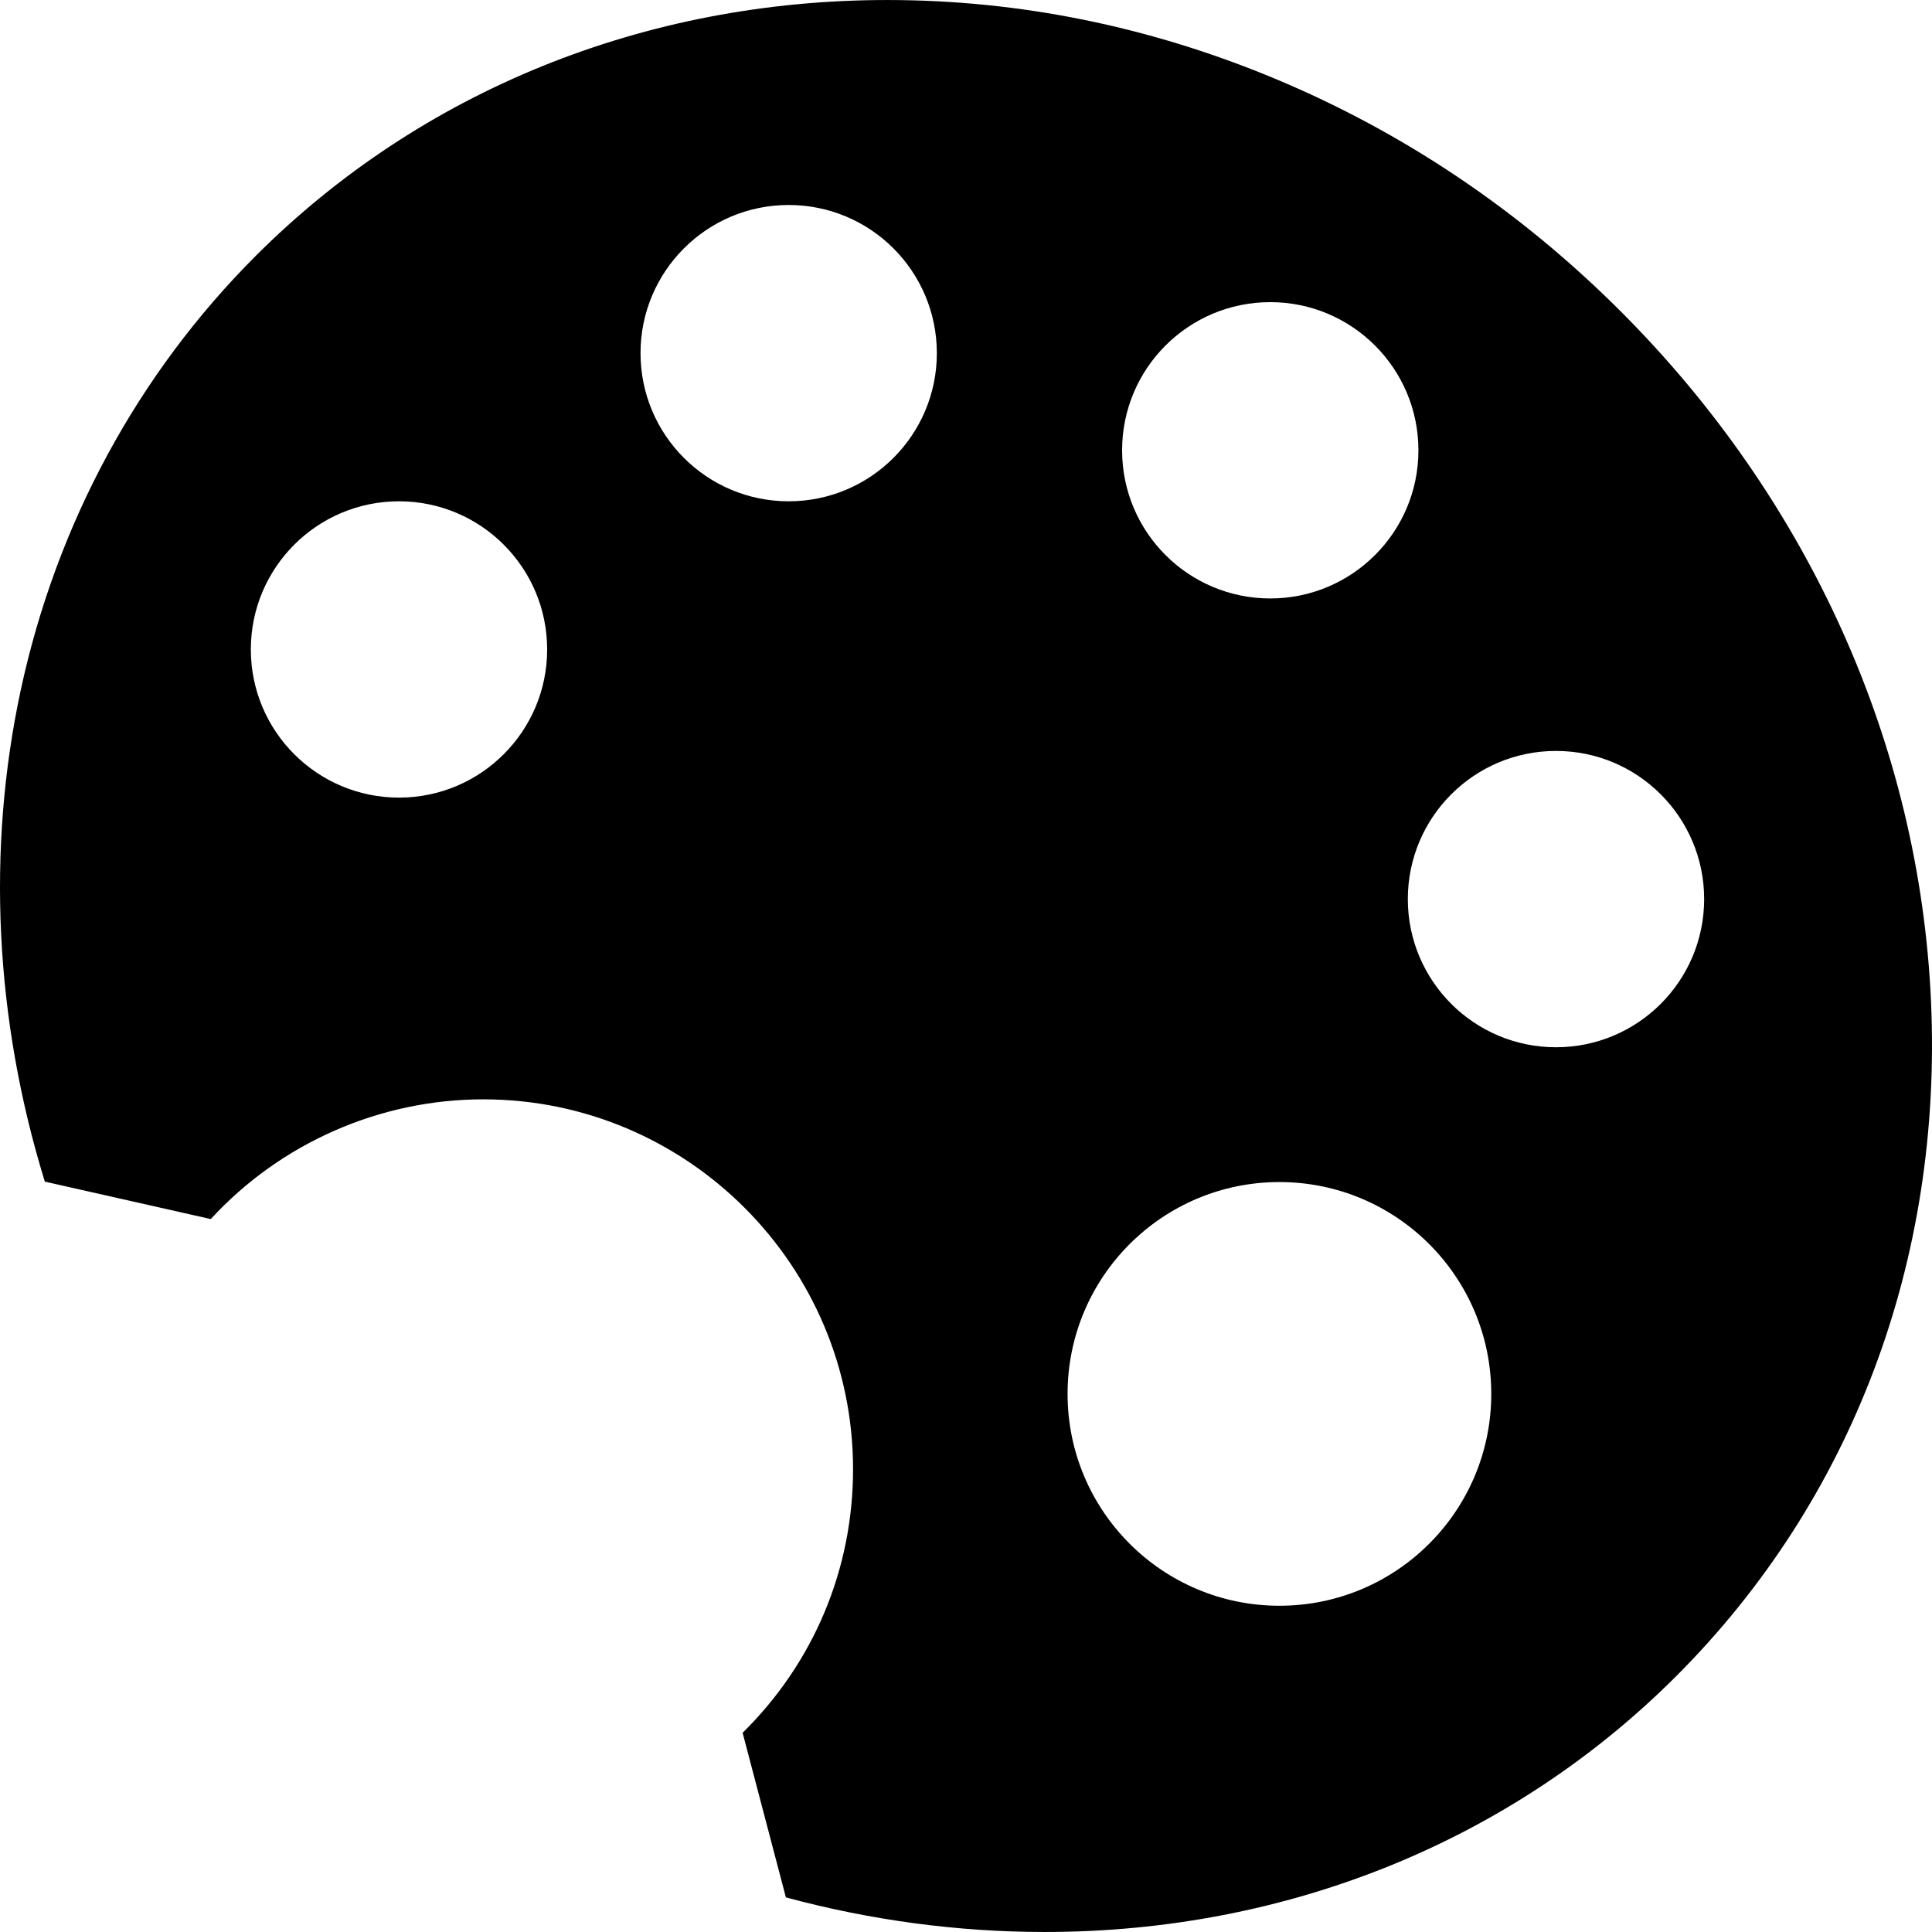
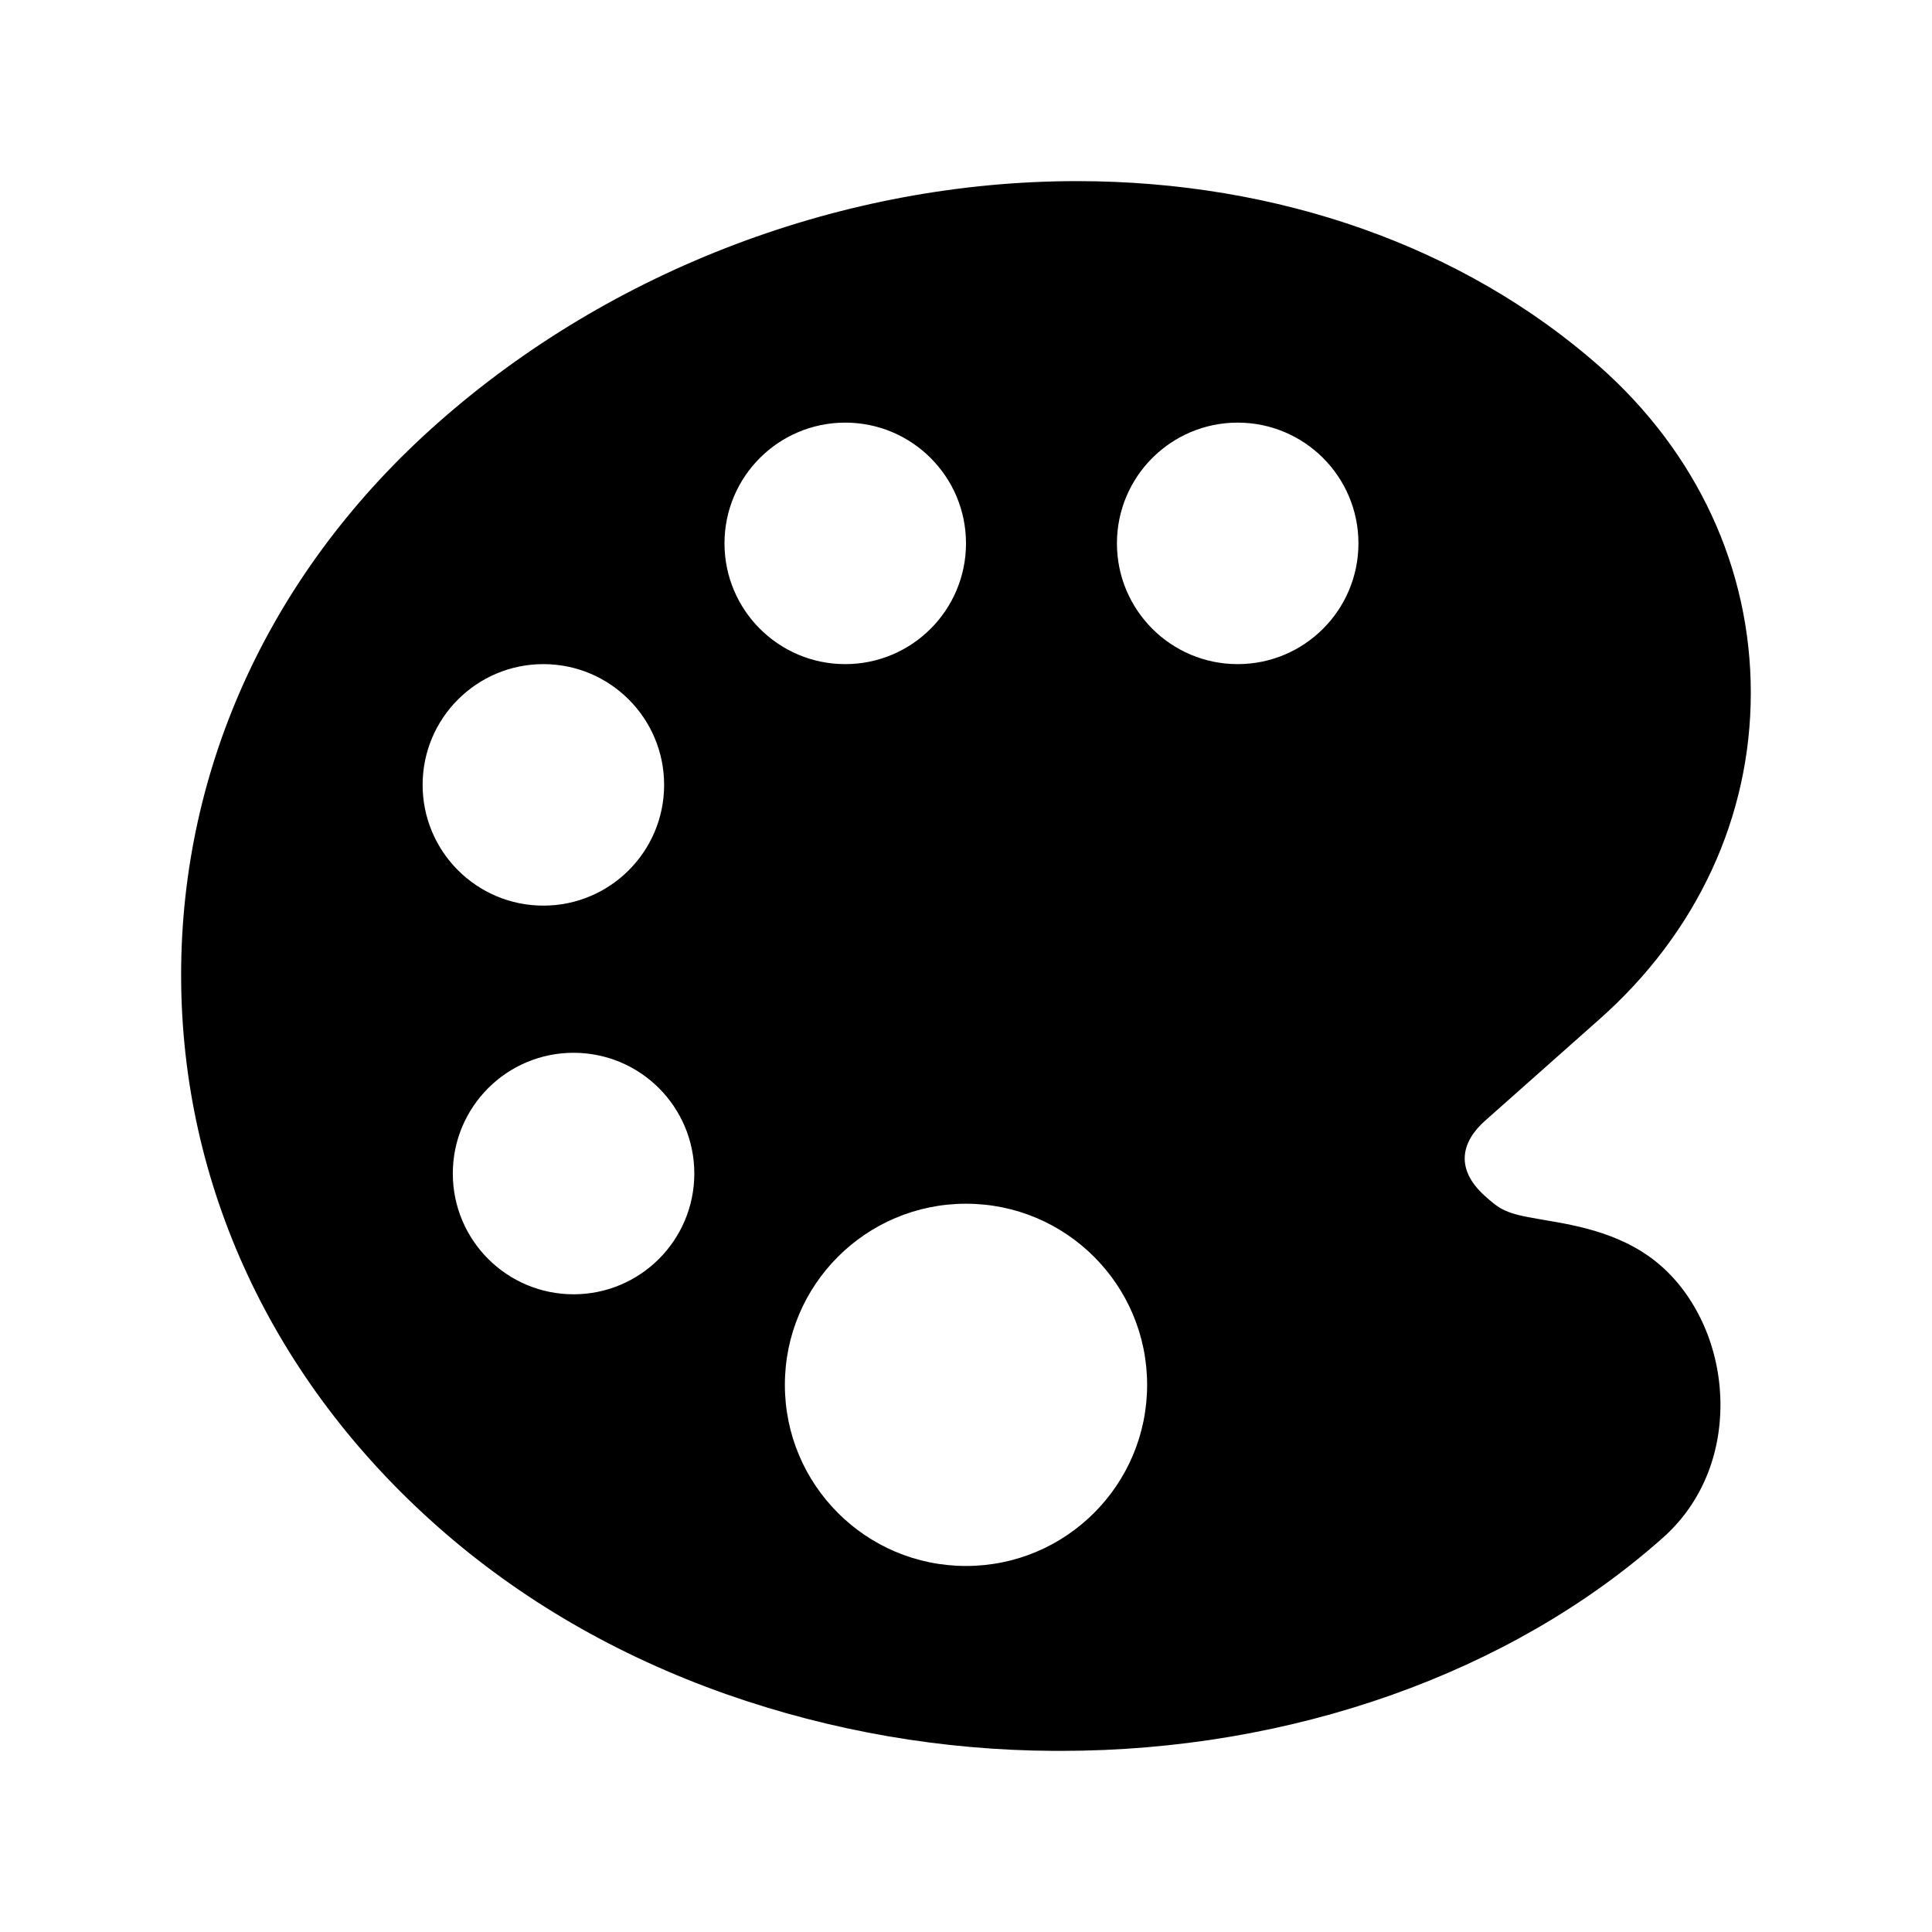
- <svg xmlns="http://www.w3.org/2000/svg" fill="#000000" version="1.1" id="Capa_1" width="800px" height="800px" viewBox="0 0 492.449 492.449" xml:space="preserve">
-   <g>
-     <path d="M492.19,255.101c-2.954-65.279-31.045-127.694-79.098-175.748c-25.675-25.675-55.349-45.636-88.195-59.328   C293.024,6.739,259.809,0.003,226.174,0.003c-61.758,0-118.927,23.158-160.978,65.208c-30.067,30.066-50.775,68.312-59.888,110.6   c-8.761,40.661-6.646,84.015,6.12,125.374l42.297,9.543c17.819-19.393,43.128-30.516,69.437-30.516   c51.983,0,94.274,42.292,94.274,94.275c0,25.455-9.997,49.316-28.15,67.186l11.031,41.955c21.707,5.852,43.898,8.816,65.957,8.818   c0.008,0,0.006,0,0.014,0c61.742,0,118.907-23.154,160.948-65.195C472.114,382.37,495.182,321.233,492.19,255.101z M323.777,77.013   c20.856,0,37.765,16.907,37.765,37.764c0,20.857-16.907,37.764-37.765,37.764c-20.856,0-37.764-16.907-37.764-37.764   C286.013,93.92,302.921,77.013,323.777,77.013z M101.7,203.304c-20.856,0-37.764-16.907-37.764-37.764s16.907-37.764,37.764-37.764   s37.764,16.907,37.764,37.764S122.556,203.304,101.7,203.304z M201.028,127.777c-20.856,0-37.764-16.907-37.764-37.764   s16.907-37.764,37.764-37.764c20.857,0,37.764,16.907,37.764,37.764S221.884,127.777,201.028,127.777z M326.112,409.29   c-29.821,0-53.996-24.175-53.996-53.997c0-29.821,24.175-53.997,53.996-53.997c29.822,0,53.997,24.176,53.997,53.997   C380.109,385.115,355.933,409.29,326.112,409.29z M396.607,266.935c-20.855,0-37.764-16.906-37.764-37.763   c0-20.857,16.907-37.764,37.764-37.764c20.857,0,37.765,16.907,37.765,37.764C434.372,250.028,417.464,266.935,396.607,266.935z" />
+ <svg xmlns="http://www.w3.org/2000/svg" fill="#000000" width="800px" height="800px" viewBox="0 0 512 512">
+   <g id="SVGRepo_bgCarrier" stroke-width="0" />
+   <g id="SVGRepo_tracerCarrier" stroke-linecap="round" stroke-linejoin="round" />
+   <g id="SVGRepo_iconCarrier">
+     <path d="M441,336.2l-.06-.05c-9.93-9.18-22.78-11.34-32.16-12.92l-.69-.12c-9.05-1.49-10.48-2.5-14.58-6.17-2.44-2.17-5.35-5.65-5.35-9.94s2.91-7.77,5.34-9.94l30.28-26.87c25.92-22.91,40.2-53.66,40.2-86.59S449.73,119.92,423.78,97c-35.89-31.59-85-49-138.37-49C223.72,48,162,71.37,116,112.11c-43.87,38.77-68,90.71-68,146.24s24.16,107.47,68,146.23c21.75,19.24,47.49,34.18,76.52,44.42a266.17,266.17,0,0,0,86.87,15h1.81c61,0,119.09-20.57,159.39-56.4,9.7-8.56,15.15-20.83,15.34-34.56C456.14,358.87,450.56,345.09,441,336.2ZM112,208a32,32,0,1,1,32,32A32,32,0,0,1,112,208Zm40,135a32,32,0,1,1,32-32A32,32,0,0,1,152,343Zm40-199a32,32,0,1,1,32,32A32,32,0,0,1,192,144Zm64,271a48,48,0,1,1,48-48A48,48,0,0,1,256,415Zm72-239a32,32,0,1,1,32-32A32,32,0,0,1,328,176Z" />
  </g>
</svg>
